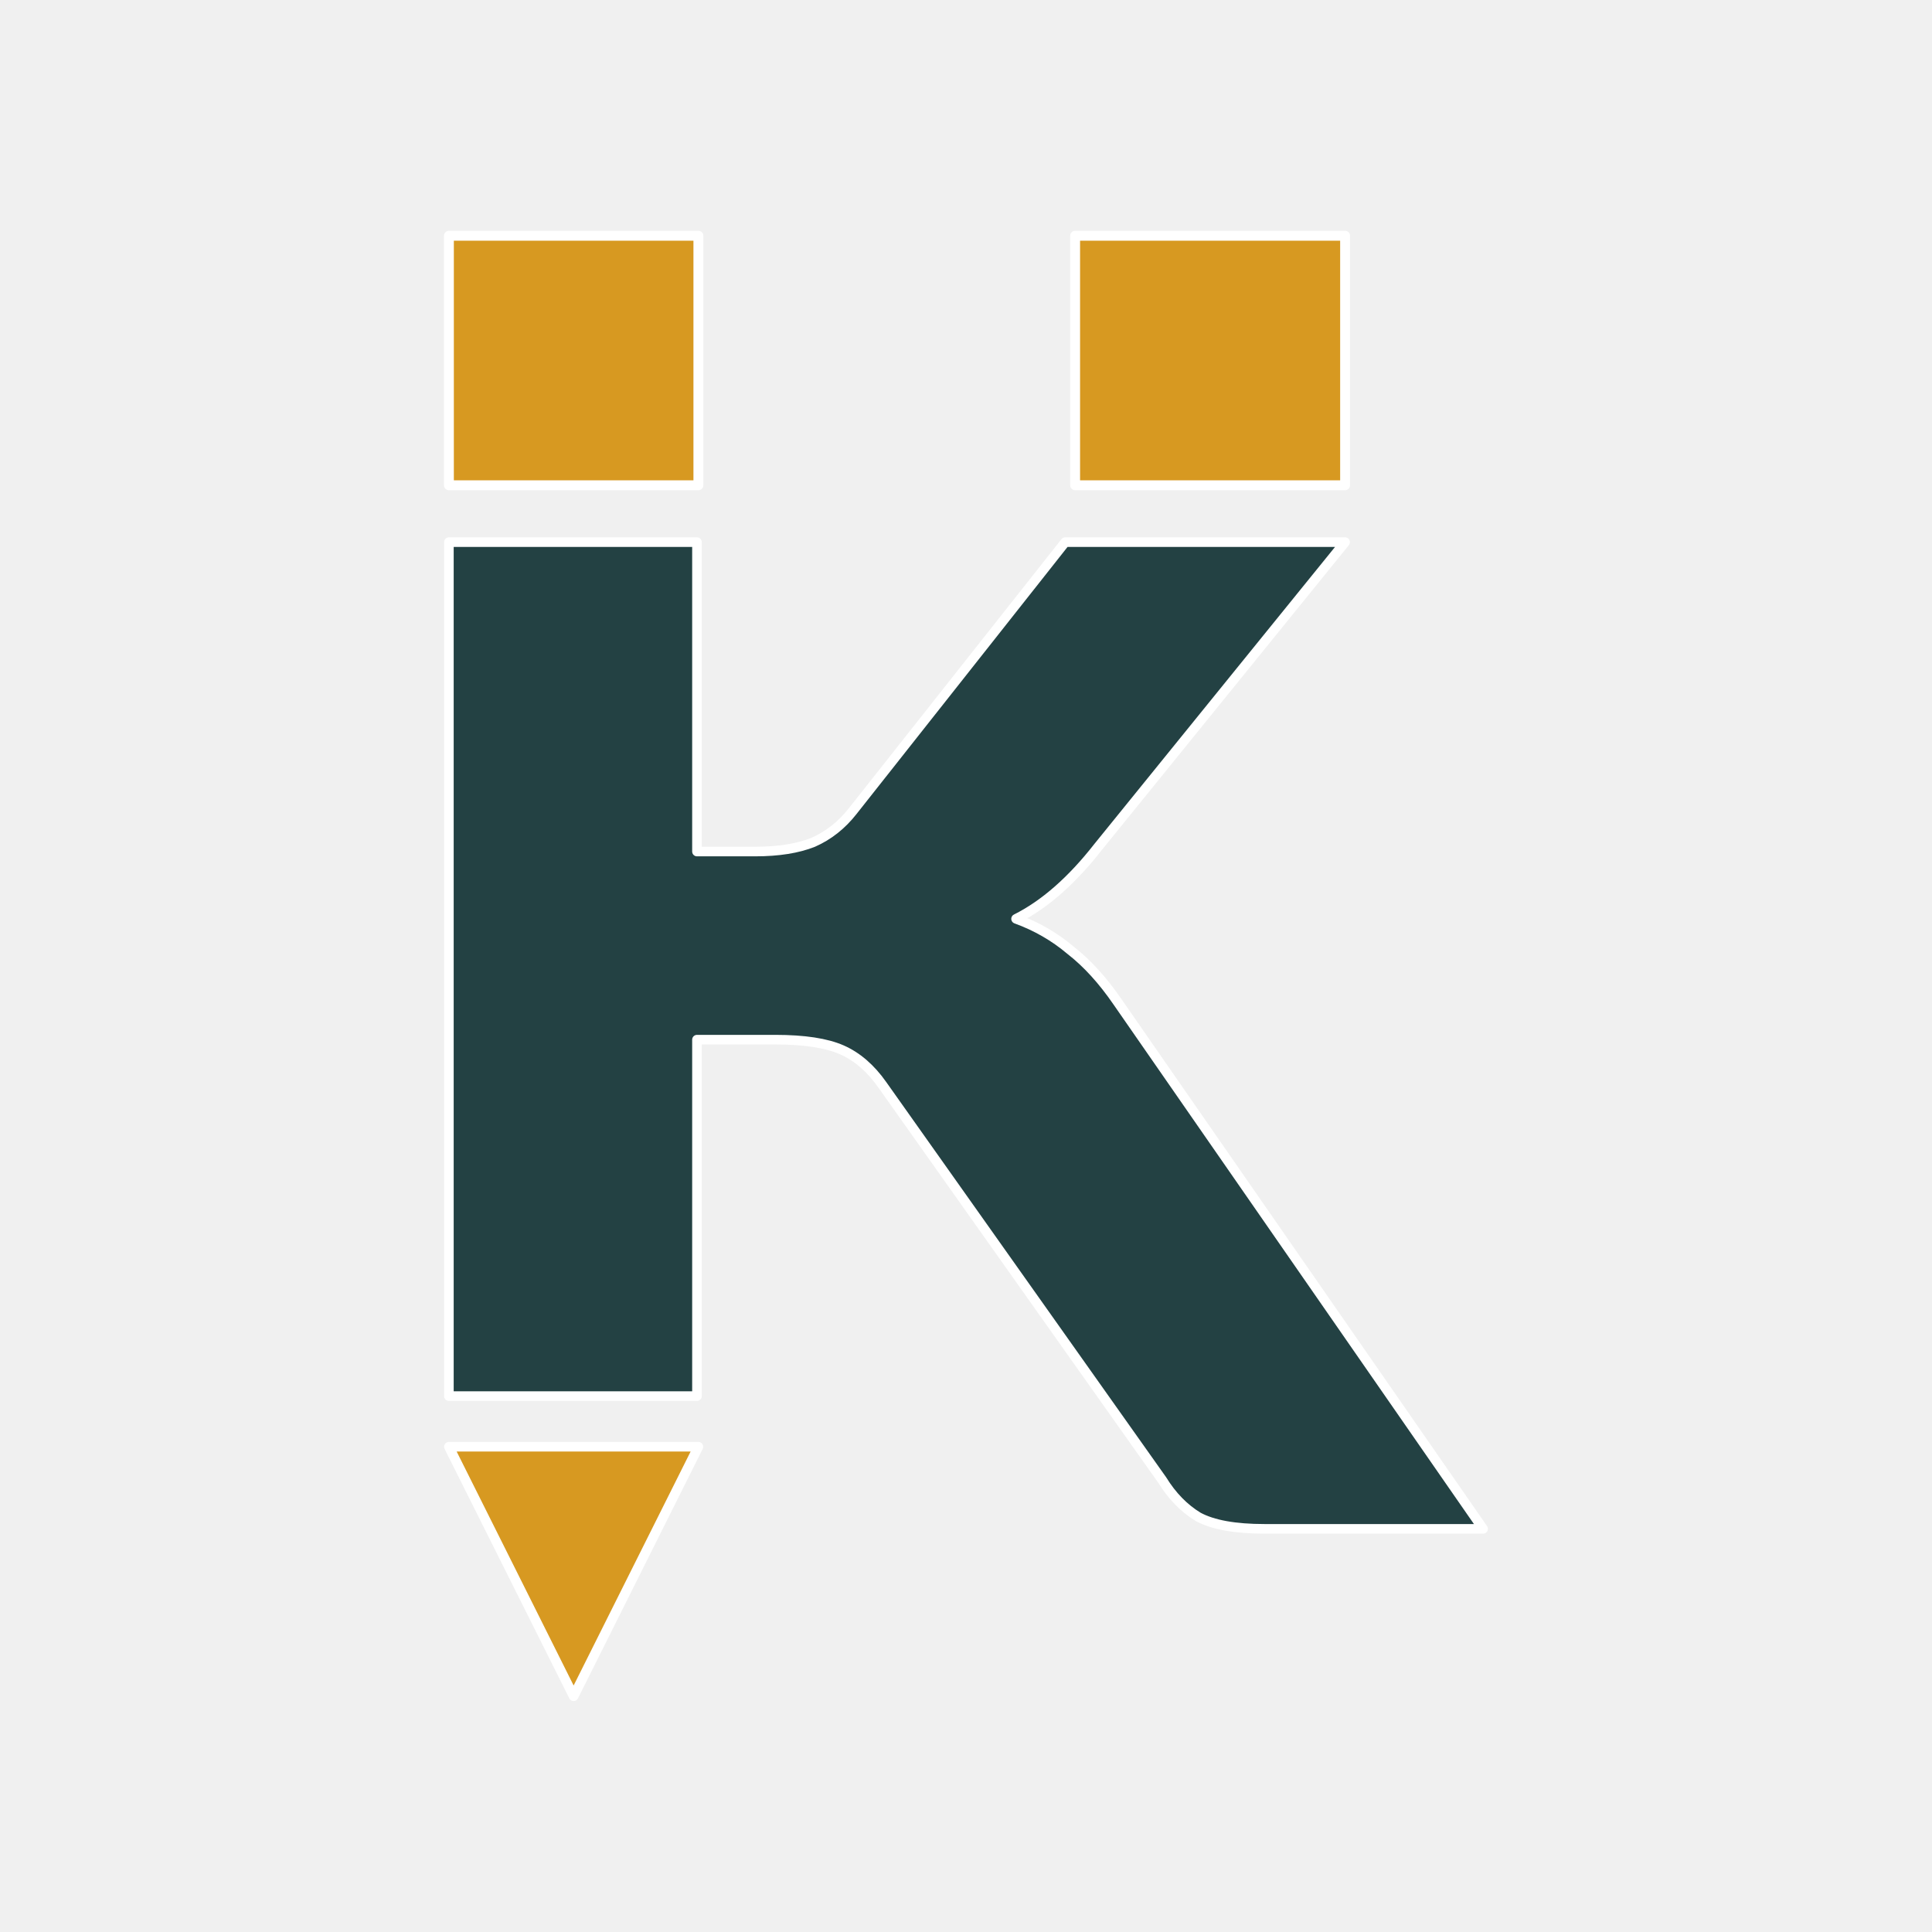
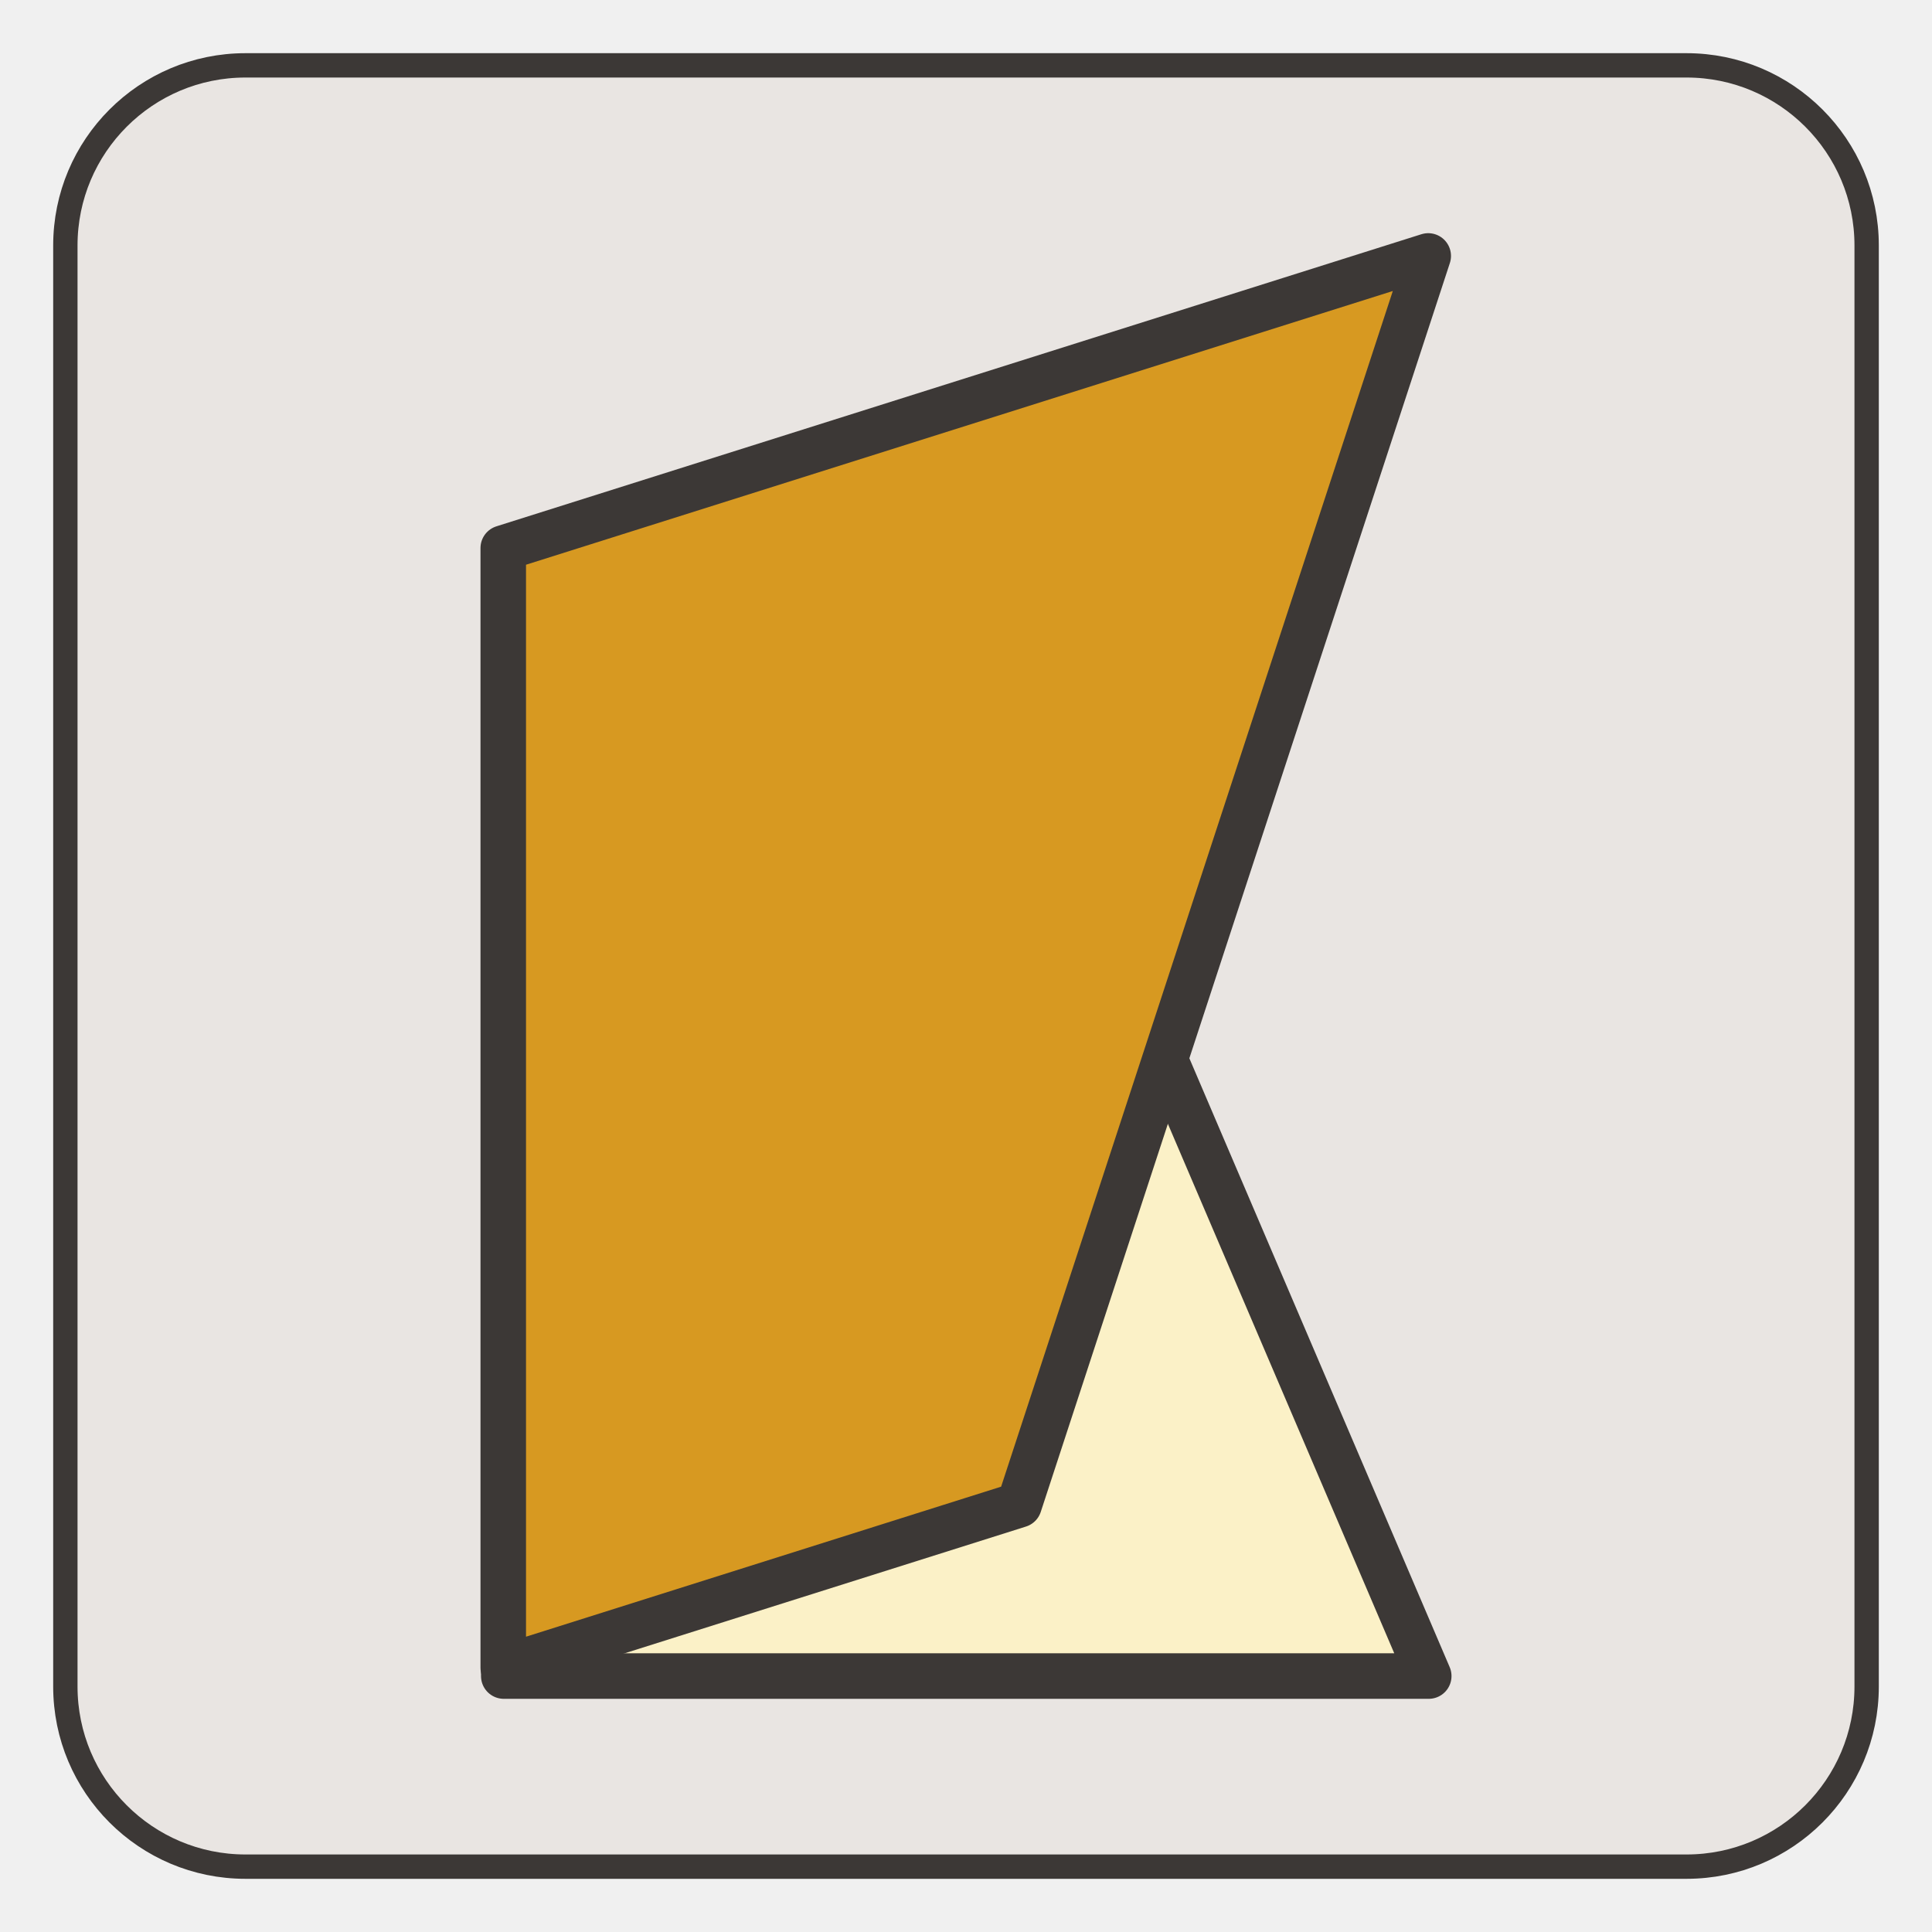
<svg xmlns="http://www.w3.org/2000/svg" width="210mm" height="210mm" viewBox="0 0 210 210" version="1.1" id="svg1">
  <defs id="defs1" />
  <g id="layer1">
-     <g id="g12" transform="translate(-0.6942789,-2.429238)" style="stroke:#ffffff;stroke-opacity:1;stroke-linejoin:round">
-       <path id="text1" style="font-weight:bold;font-size:117.359px;font-family:Lato;-inkscape-font-specification:'Lato Bold';fill:#234143;stroke:#ffffff;stroke-width:1.044;stroke-linejoin:round;stroke-dasharray:none;stroke-opacity:1" d="M 49.486,61.359 V 154.179 H 76.452 v -38.743 h 8.521 c 3.141,0 5.546,0.368 7.217,1.103 1.671,0.735 3.142,2.005 4.411,3.809 l 30.416,42.946 c 1.069,1.738 2.373,3.075 3.91,4.011 1.604,0.869 4.01,1.303 7.218,1.303 h 23.757 l -39.739,-57.282 c -1.604,-2.339 -3.308,-4.21 -5.112,-5.614 -1.738,-1.47 -3.709,-2.607 -5.914,-3.409 3.074,-1.537 6.048,-4.143 8.922,-7.819 L 146.901,61.359 H 116.478 L 93.393,90.576 c -1.203,1.537 -2.64,2.673 -4.311,3.409 -1.671,0.668 -3.776,1.002 -6.316,1.002 H 76.452 V 61.359 Z" />
-       <rect style="fill:#d79921;fill-opacity:1;stroke:#ffffff;stroke-width:1.077;stroke-linejoin:round;stroke-dasharray:none;stroke-opacity:1" id="rect4" width="27.12" height="27.12" x="49.487" y="28.055" />
-       <path id="rect4-8" style="fill:#d79921;fill-opacity:1;stroke:#ffffff;stroke-width:1.077;stroke-linejoin:round;stroke-dasharray:none;stroke-opacity:1" d="m 117.555,28.055 h 29.346 V 55.175 H 117.555 Z" />
-       <path id="rect11" style="fill:#d79921;fill-opacity:1;stroke:#ffffff;stroke-width:1.044;stroke-linejoin:round;stroke-dasharray:none;stroke-opacity:1" d="M 49.487,159.683 63.046,186.803 76.606,159.683 Z" />
+     <rect style="fill:#e9e5e2;fill-opacity:1;stroke:#3c3836;stroke-width:2.646;stroke-linecap:round;stroke-linejoin:round;stroke-dasharray:none;stroke-opacity:1" id="rect2" width="195.792" height="195.792" x="7.104" y="7.104" rx="19.579" ry="19.579" />
+     <g id="g1" transform="translate(237.2637,-54.20601)">
+       <path id="rect1-8" style="fill:#fbf1c7;fill-opacity:1;stroke:#3c3836;stroke-width:4.948;stroke-linecap:round;stroke-linejoin:round;stroke-dasharray:none;stroke-opacity:1" d="M -81.965,236.386 H -182.506 V 114.678 l 56.072,17.707 z" />
+       <path id="rect1" style="fill:#d79921;stroke:#3c3836;stroke-width:4.948;stroke-linecap:round;stroke-linejoin:round;stroke-dasharray:none;stroke-opacity:1" d="M -82.021,82.026 -182.562,113.776 v 121.708 l 56.072,-17.707 z" />
    </g>
  </g>
</svg>
